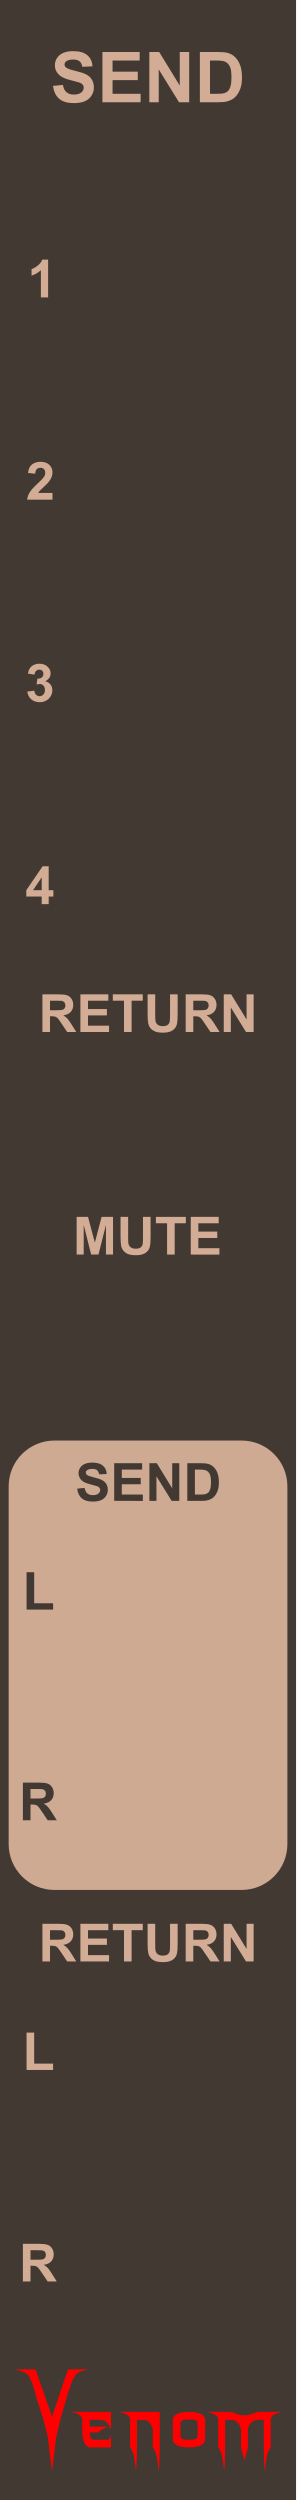
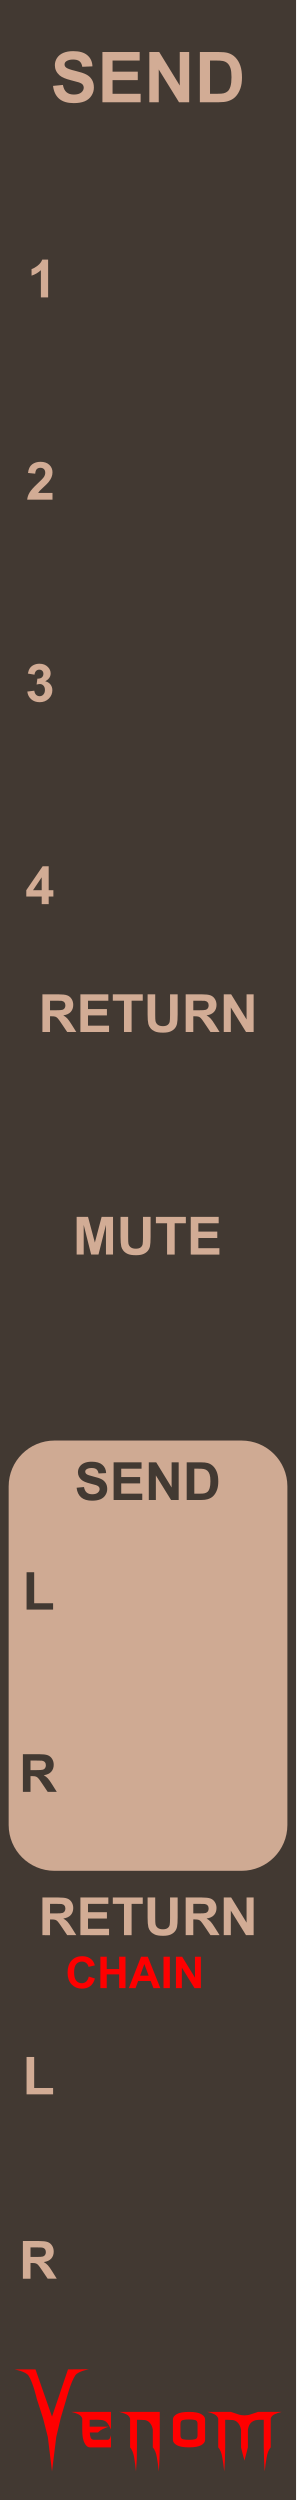
<svg xmlns="http://www.w3.org/2000/svg" width="45" height="380" viewBox="0 0 45 380" version="1.1" id="svg100">
  <defs id="defs7">
    <rect x="85" y="10" width="51.058" height="25" id="rect29906" />
    <linearGradient id="a8e142bb-541b-4903-be63-d5d069028a5d" x1="22.5" x2="22.5" y2="380" gradientUnits="userSpaceOnUse">
      <stop offset="0" stop-color="#ebebeb" id="stop2" />
      <stop offset="1" stop-color="#e1e1e1" id="stop4" />
    </linearGradient>
  </defs>
-   <g id="aea613ef-74be-49bf-be45-c0734aee674b" data-name="FND BG" style="fill:#423932;fill-opacity:1">
-     <rect width="45" height="380" fill="url(#a8e142bb-541b-4903-be63-d5d069028a5d)" id="rect9" style="fill:#423932;fill-opacity:1" x="0" y="0" />
+   <g id="layer4" style="display:inline">
+     <g id="aea613ef-74be-49bf-be45-c0734aee674b" data-name="FND BG" style="fill:#423932;fill-opacity:1">
+       <rect width="45" height="380" fill="url(#a8e142bb-541b-4903-be63-d5d069028a5d)" id="rect9" style="fill:#423932;fill-opacity:1" x="0" y="0" />
+     </g>
  </g>
-   <g id="f45e0130-37b7-4f8b-95b3-6408baa23eb1" data-name="components" style="display:inline">
-     <g id="g2437">
-       <g aria-label="1" id="text9323-6" style="font-weight:bold;font-size:8px;line-height:1.25;font-family:Arial;-inkscape-font-specification:'Arial, Bold';font-variant-ligatures:none;text-align:center;text-anchor:middle;fill:#d2ac95;fill-opacity:1" transform="translate(-4.107262,18.03821)">
-         <path d="m 11.42,27.167 h -1.098 v -4.137 q -0.602,0.562 -1.418,0.832 v -0.996 q 0.43,-0.141 0.934,-0.531 0.504,-0.395 0.691,-0.918 h 0.891 z" id="path79761" style="fill:#d2ac95;fill-opacity:1" />
+   <g id="layer3" style="display:inline">
+     <g id="g42796" transform="matrix(0.304583,0,0,0.304583,-0.5624499,-12.68508)" style="fill:#ff0000">
+       <g aria-label="enom" id="text4270-27" style="font-size:49.389px;line-height:1.25;font-family:'NECK ROMANCER';-inkscape-font-specification:'NECK ROMANCER, Normal';font-variant-ligatures:none;text-align:center;text-anchor:middle;fill:#ff0000;stroke-width:2.646">
+         <path d="m 46.609,1249.244 q 0,1.158 0,3.425 3.183,0 9.453,0 -1.64,0.579 -2.99,1.206 -1.35,0.627 -2.363,1.688 -1.35,0 -4.051,0 0,1.495 0.434,2.556 0.386,1.109 1.833,1.109 2.267,0 6.801,0 0.482,-0.145 0.868,-0.627 0.338,-0.53 0.627,-1.736 0,2.026 0,6.125 -3.521,0 -10.563,0 -1.543,0 -2.653,-2.219 -1.109,-2.17 -1.109,-6.318 0,-1.978 0,-5.836 -0.386,-1.35 -1.881,-2.122 -1.495,-0.724 -3.569,-1.206 6.608,0 19.775,0 0,2.942 0,8.778 -1.206,-2.701 -2.219,-3.666 -1.013,-0.965 -2.701,-1.109 -0.916,-0.097 -2.17,-0.097 -1.206,0.048 -2.846,0.048 -0.241,0 -0.675,0 z" id="path42762" style="fill:#ff0000" />
+         <path d="m 81.577,1245.289 q 0,5.884 0,17.701 0,3.087 -0.145,6.077 -0.096,3.039 -0.338,5.933 -0.386,-3.714 -0.965,-6.994 -0.531,-3.328 -2.026,-5.016 0,-2.99 0,-8.923 -0.241,-1.351 -0.723,-2.219 -0.482,-0.868 -1.061,-1.399 -1.109,-1.013 -2.412,-1.109 -1.35,-0.097 -2.267,-0.097 -0.482,0 -1.447,0 0,4.582 0,13.746 0,3.087 -0.096,6.077 -0.145,3.039 -0.386,5.933 -0.386,-3.714 -0.916,-6.994 -0.579,-3.328 -2.026,-5.016 0,-4.823 0,-14.373 -0.386,-1.35 -1.881,-2.122 -1.495,-0.724 -3.569,-1.206 6.752,0 20.257,0 z" id="path42764" style="fill:#ff0000" />
+         <path d="m 104.197,1249.051 q 0,3.376 0,10.177 0,1.543 -1.929,2.653 -1.929,1.109 -6.077,1.109 -4.196,0 -6.125,-1.109 -1.929,-1.109 -1.929,-2.653 0,-3.376 0,-10.177 0,-1.543 1.929,-2.653 1.929,-1.109 6.125,-1.109 4.148,0 6.077,1.109 1.929,1.109 1.929,2.653 z m -3.762,7.91 q 0,-1.881 0,-5.643 0,-1.688 -1.254,-1.978 -1.206,-0.289 -2.99,-0.289 -1.833,0 -3.039,0.289 -1.254,0.289 -1.254,1.978 0,1.881 0,5.643 0,1.688 1.254,1.977 1.206,0.289 3.039,0.289 1.785,0 2.99,-0.289 1.254,-0.289 1.254,-1.977 z" id="path42766" style="fill:#ff0000" />
+         <path d="m 142.348,1245.289 q -2.026,0.482 -3.521,1.206 -1.543,0.772 -1.881,2.122 0,4.775 0,14.373 -1.495,1.688 -2.026,5.016 -0.579,3.28 -0.965,6.994 -0.241,-2.894 -0.338,-5.933 -0.145,-2.99 -0.145,-6.077 0,-4.582 0,-13.746 -0.482,0 -1.399,0 -0.531,0 -1.158,0 -0.627,0 -1.302,0.145 -1.254,0.241 -2.412,1.206 -1.158,0.965 -1.64,3.473 0,2.99 0,8.923 -0.145,0.627 -0.289,1.109 -0.097,0.482 -0.193,0.82 -0.531,1.978 -0.386,1.351 0.193,-0.627 -0.289,1.158 -0.097,0.338 -0.241,0.868 -0.145,0.531 -0.338,1.302 -0.145,-0.675 -0.289,-1.206 -0.145,-0.482 -0.241,-0.82 -0.531,-2.026 -0.338,-1.302 0.193,0.772 -0.434,-1.688 -0.048,-0.289 -0.193,-0.724 -0.097,-0.386 -0.193,-0.868 0,-2.99 0,-8.923 -0.289,-1.351 -0.772,-2.219 -0.482,-0.868 -1.061,-1.399 -1.109,-1.013 -2.412,-1.109 -1.302,-0.097 -2.267,-0.097 -0.482,0 -1.399,0 0,4.582 0,13.746 0,3.087 -0.145,6.077 -0.097,3.039 -0.338,5.933 -0.386,-3.714 -0.965,-6.994 -0.531,-3.328 -2.026,-5.016 0,-4.823 0,-14.373 -0.386,-1.35 -1.881,-2.122 -1.495,-0.724 -3.569,-1.206 3.955,0 11.768,0 1.158,0.386 3.473,1.157 0.772,0.289 1.592,0.434 0.82,0.145 1.688,0.145 0.868,0 1.736,-0.145 0.82,-0.145 1.592,-0.434 1.158,-0.386 3.424,-1.157 3.955,0 11.768,0 z" id="path42768" style="fill:#ff0000" />
      </g>
-       <g aria-label="2" id="text9323-6-3" style="font-weight:bold;font-size:8px;line-height:1.25;font-family:Arial;-inkscape-font-specification:'Arial, Bold';font-variant-ligatures:none;text-align:center;text-anchor:middle;fill:#d2ac95;fill-opacity:1" transform="translate(-4.107263,16.5382)">
-         <path d="m 12.086,58.387 v 1.02 H 8.238 q 0.062,-0.578 0.375,-1.094 0.312,-0.52 1.234,-1.375 0.742,-0.691 0.91,-0.938 0.227,-0.34 0.227,-0.672 0,-0.367 -0.199,-0.562 -0.195,-0.199 -0.543,-0.199 -0.344,0 -0.547,0.207 -0.203,0.207 -0.234,0.688 l -1.094,-0.109 q 0.098,-0.906 0.613,-1.301 0.516,-0.395 1.289,-0.395 0.848,0 1.332,0.457 0.484,0.457 0.484,1.137 0,0.387 -0.141,0.738 -0.137,0.348 -0.438,0.73 -0.199,0.254 -0.719,0.73 -0.52,0.477 -0.66,0.633 -0.137,0.156 -0.223,0.305 z" id="path79764" style="fill:#d2ac95;fill-opacity:1" />
-       </g>
-       <g aria-label="3" id="text9323-6-3-4" style="font-weight:bold;font-size:8px;line-height:1.25;font-family:Arial;-inkscape-font-specification:'Arial, Bold';font-variant-ligatures:none;text-align:center;text-anchor:middle;fill:#d2ac95;fill-opacity:1" transform="translate(-4.107262,15.0382)">
-         <path d="m 8.26,90.078 1.062,-0.129 q 0.051,0.406 0.273,0.621 0.223,0.215 0.539,0.215 0.34,0 0.57,-0.258 0.234,-0.258 0.234,-0.695 0,-0.414 -0.223,-0.656 -0.223,-0.242 -0.543,-0.242 -0.211,0 -0.504,0.082 l 0.121,-0.895 q 0.445,0.012 0.68,-0.191 0.234,-0.207 0.234,-0.547 0,-0.289 -0.172,-0.461 -0.172,-0.172 -0.457,-0.172 -0.281,0 -0.48,0.195 -0.199,0.195 -0.242,0.57 L 8.342,87.344 q 0.105,-0.52 0.316,-0.828 0.215,-0.312 0.594,-0.488 0.383,-0.18 0.855,-0.18 0.809,0 1.297,0.516 0.402,0.422 0.402,0.953 0,0.754 -0.824,1.203 0.492,0.105 0.785,0.473 0.297,0.367 0.297,0.887 0,0.754 -0.551,1.285 -0.551,0.531 -1.371,0.531 -0.777,0 -1.289,-0.445 -0.512,-0.449 -0.594,-1.172 z" id="path79767" style="fill:#d2ac95;fill-opacity:1" />
-       </g>
-       <g aria-label="4" id="text9323-6-3-4-7" style="font-weight:bold;font-size:8px;line-height:1.25;font-family:Arial;-inkscape-font-specification:'Arial, Bold';font-variant-ligatures:none;text-align:center;text-anchor:middle;fill:#d2ac95;fill-opacity:1" transform="translate(-4.107263,13.53821)">
-         <path d="m 10.447,123.886 v -1.152 H 8.103 v -0.961 l 2.484,-3.637 h 0.922 v 3.633 h 0.711 v 0.965 h -0.711 v 1.152 z m 0,-2.117 v -1.957 l -1.316,1.957 z" id="path79770" style="fill:#d2ac95;fill-opacity:1" />
-       </g>
-       <g aria-label="SEND" id="text9977" style="font-weight:bold;font-size:10.667px;line-height:1.25;font-family:Arial;-inkscape-font-specification:'Arial, Bold';font-variant-ligatures:none;text-align:center;text-anchor:middle;fill:#d2ac95;fill-opacity:1" transform="translate(0,-2.000498)">
-         <path d="m 8.062,15.056 1.5,-0.146 q 0.135,0.755 0.547,1.109 0.417,0.354 1.12,0.354 0.745,0 1.12,-0.313 0.38,-0.318 0.38,-0.74 0,-0.271 -0.161,-0.458 -0.156,-0.193 -0.552,-0.333 -0.271,-0.094 -1.234,-0.333 -1.24,-0.307 -1.74,-0.755 -0.703,-0.63 -0.703,-1.536 0,-0.583 0.328,-1.089 0.333,-0.51 0.953,-0.776 0.625,-0.266 1.505,-0.266 1.438,0 2.161,0.63 0.729,0.63 0.766,1.682 l -1.542,0.068 q -0.099,-0.589 -0.427,-0.844 -0.323,-0.26 -0.974,-0.26 -0.672,0 -1.052,0.276 -0.245,0.177 -0.245,0.474 0,0.271 0.229,0.464 0.292,0.245 1.417,0.51 1.125,0.266 1.661,0.552 0.542,0.281 0.844,0.776 0.307,0.49 0.307,1.214 0,0.656 -0.365,1.229 -0.365,0.573 -1.031,0.854 -0.667,0.276 -1.661,0.276 -1.448,0 -2.224,-0.667 -0.776,-0.672 -0.927,-1.953 z" id="path39543" style="fill:#d2ac95;fill-opacity:1" />
-         <path d="M 15.568,17.541 V 9.905 h 5.661 v 1.292 h -4.12 v 1.693 h 3.833 v 1.286 h -3.833 v 2.078 h 4.266 v 1.286 z" id="path39545" style="fill:#d2ac95;fill-opacity:1" />
-         <path d="M 22.698,17.541 V 9.905 h 1.5 l 3.125,5.099 V 9.905 h 1.432 v 7.635 h -1.547 L 24.13,12.561 v 4.979 z" id="path39547" style="fill:#d2ac95;fill-opacity:1" />
-         <path d="m 30.38,9.905 h 2.818 q 0.953,0 1.453,0.146 0.672,0.198 1.151,0.703 0.479,0.505 0.729,1.24 0.25,0.729 0.25,1.802 0,0.943 -0.234,1.625 -0.286,0.833 -0.818,1.349 -0.401,0.391 -1.083,0.609 -0.51,0.161 -1.365,0.161 H 30.38 Z m 1.542,1.292 v 5.057 h 1.151 q 0.646,0 0.932,-0.073 0.375,-0.094 0.62,-0.318 0.25,-0.224 0.406,-0.734 0.156,-0.516 0.156,-1.401 0,-0.885 -0.156,-1.359 -0.156,-0.474 -0.438,-0.74 -0.281,-0.266 -0.714,-0.359 -0.323,-0.073 -1.266,-0.073 z" id="path39549" style="fill:#d2ac95;fill-opacity:1" />
-       </g>
-       <rect style="display:inline;opacity:0.98;fill:#d2ac95;fill-opacity:1;stroke:none;stroke-width:0.612" id="rect37368" width="42.365" height="68.31" x="1.317" y="218.963" ry="6.963" />
-       <g aria-label="RETURN" id="text32438" style="font-weight:bold;font-size:8px;line-height:1.25;font-family:Arial;-inkscape-font-specification:'Arial, Bold';font-variant-ligatures:none;text-align:center;text-anchor:middle;display:inline;fill:#d2ac95;fill-opacity:1">
-         <path d="m 6.447,156.865 v -5.727 h 2.434 q 0.918,0 1.332,0.156 0.418,0.152 0.668,0.547 0.25,0.395 0.25,0.902 0,0.645 -0.379,1.066 -0.379,0.418 -1.133,0.527 0.375,0.219 0.617,0.48 0.246,0.262 0.66,0.93 l 0.699,1.117 h -1.383 l -0.836,-1.246 q -0.445,-0.668 -0.609,-0.84 -0.164,-0.176 -0.348,-0.238 -0.184,-0.066 -0.582,-0.066 h -0.234 v 2.391 z m 1.156,-3.305 h 0.855 q 0.832,0 1.039,-0.07 0.207,-0.07 0.324,-0.242 0.117,-0.172 0.117,-0.43 0,-0.289 -0.156,-0.465 -0.152,-0.18 -0.434,-0.227 -0.141,-0.019 -0.844,-0.019 H 7.604 Z" id="path39552" style="fill:#d2ac95;fill-opacity:1" />
-         <path d="m 12.221,156.865 v -5.727 h 4.246 v 0.969 h -3.09 v 1.27 h 2.875 v 0.965 h -2.875 v 1.559 h 3.199 v 0.965 z" id="path39554" style="fill:#d2ac95;fill-opacity:1" />
-         <path d="m 18.846,156.865 v -4.758 h -1.699 v -0.969 h 4.551 v 0.969 h -1.695 v 4.758 z" id="path39556" style="fill:#d2ac95;fill-opacity:1" />
-         <path d="m 22.436,151.139 h 1.156 v 3.102 q 0,0.738 0.043,0.957 0.074,0.352 0.352,0.566 0.281,0.211 0.766,0.211 0.492,0 0.742,-0.199 0.25,-0.203 0.301,-0.496 0.051,-0.293 0.051,-0.973 v -3.168 h 1.156 v 3.008 q 0,1.031 -0.094,1.457 -0.094,0.426 -0.348,0.719 -0.25,0.293 -0.672,0.469 -0.422,0.172 -1.102,0.172 -0.82,0 -1.246,-0.188 -0.422,-0.191 -0.668,-0.492 -0.246,-0.305 -0.324,-0.637 -0.113,-0.492 -0.113,-1.453 z" id="path39558" style="fill:#d2ac95;fill-opacity:1" />
-         <path d="m 28.225,156.865 v -5.727 h 2.434 q 0.918,0 1.332,0.156 0.418,0.152 0.668,0.547 0.25,0.395 0.25,0.902 0,0.645 -0.379,1.066 -0.379,0.418 -1.133,0.527 0.375,0.219 0.617,0.48 0.246,0.262 0.66,0.93 l 0.699,1.117 h -1.383 l -0.836,-1.246 q -0.445,-0.668 -0.609,-0.84 -0.164,-0.176 -0.348,-0.238 -0.184,-0.066 -0.582,-0.066 h -0.234 v 2.391 z m 1.156,-3.305 h 0.855 q 0.832,0 1.039,-0.07 0.207,-0.07 0.324,-0.242 0.117,-0.172 0.117,-0.43 0,-0.289 -0.156,-0.465 -0.152,-0.18 -0.434,-0.227 -0.141,-0.019 -0.844,-0.019 h -0.902 z" id="path39560" style="fill:#d2ac95;fill-opacity:1" />
-         <path d="m 34.01,156.865 v -5.727 h 1.125 l 2.344,3.824 v -3.824 h 1.074 v 5.727 h -1.16 l -2.309,-3.734 v 3.734 z" id="path39562" style="fill:#d2ac95;fill-opacity:1" />
-       </g>
-       <g aria-label="MUTE" id="text32438-0" style="font-weight:bold;font-size:8px;line-height:1.25;font-family:Arial;-inkscape-font-specification:'Arial, Bold';font-variant-ligatures:none;text-align:center;text-anchor:middle;display:inline;fill:#d2ac95;fill-opacity:1">
-         <path d="m 11.65,190.694 v -5.727 h 1.73 l 1.039,3.906 1.027,-3.906 h 1.734 v 5.727 h -1.074 v -4.508 l -1.137,4.508 h -1.113 l -1.133,-4.508 v 4.508 z" id="path39565" style="fill:#d2ac95;fill-opacity:1" />
-         <path d="m 18.322,184.967 h 1.156 v 3.102 q 0,0.738 0.043,0.957 0.074,0.352 0.352,0.566 0.281,0.211 0.766,0.211 0.492,0 0.742,-0.199 0.25,-0.203 0.301,-0.496 0.051,-0.293 0.051,-0.973 v -3.168 h 1.156 v 3.008 q 0,1.031 -0.094,1.457 -0.094,0.426 -0.348,0.719 -0.25,0.293 -0.672,0.469 -0.422,0.172 -1.102,0.172 -0.82,0 -1.246,-0.188 -0.422,-0.191 -0.668,-0.492 -0.246,-0.305 -0.324,-0.637 -0.113,-0.492 -0.113,-1.453 z" id="path39567" style="fill:#d2ac95;fill-opacity:1" />
-         <path d="m 25.396,190.694 v -4.758 h -1.699 v -0.969 h 4.551 v 0.969 h -1.695 v 4.758 z" id="path39569" style="fill:#d2ac95;fill-opacity:1" />
-         <path d="m 28.994,190.694 v -5.727 h 4.246 v 0.969 h -3.09 v 1.27 h 2.875 v 0.965 h -2.875 v 1.559 h 3.199 v 0.965 z" id="path39571" style="fill:#d2ac95;fill-opacity:1" />
-       </g>
-       <g aria-label="L" id="text32438-0-0-6-6" style="font-weight:bold;font-size:8px;line-height:1.25;font-family:Arial;-inkscape-font-specification:'Arial, Bold';font-variant-ligatures:none;text-align:center;text-anchor:middle;display:inline;fill:#d2ac95;fill-opacity:1">
-         <path d="m 4.039,314.634 v -5.68 h 1.156 v 4.715 h 2.875 v 0.965 z" id="path39587" style="fill:#d2ac95;fill-opacity:1" />
-       </g>
-       <g aria-label="R" id="text32438-0-0-6-0-3" style="font-weight:bold;font-size:8px;line-height:1.25;font-family:Arial;-inkscape-font-specification:'Arial, Bold';font-variant-ligatures:none;text-align:center;text-anchor:middle;display:inline;fill:#d2ac95;fill-opacity:1" transform="translate(0,-0.600213)">
-         <path d="M 3.48,347.388 V 341.661 H 5.914 q 0.918,0 1.332,0.156 0.418,0.152 0.668,0.547 0.25,0.395 0.25,0.902 0,0.645 -0.379,1.066 -0.379,0.418 -1.133,0.527 0.375,0.219 0.617,0.48 0.246,0.262 0.66,0.93 l 0.699,1.117 H 7.246 l -0.836,-1.246 q -0.445,-0.668 -0.609,-0.84 -0.164,-0.176 -0.348,-0.238 -0.184,-0.066 -0.582,-0.066 h -0.234 v 2.391 z m 1.156,-3.305 H 5.492 q 0.832,0 1.039,-0.07 0.207,-0.07 0.324,-0.242 0.117,-0.172 0.117,-0.43 0,-0.289 -0.156,-0.465 -0.152,-0.18 -0.434,-0.227 -0.141,-0.019 -0.844,-0.019 H 4.637 Z" id="path39590" style="fill:#d2ac95;fill-opacity:1" />
-       </g>
-       <g aria-label="RETURN" id="text32438-0-9" style="font-weight:bold;font-size:8px;line-height:1.25;font-family:Arial;-inkscape-font-specification:'Arial, Bold';font-variant-ligatures:none;text-align:center;text-anchor:middle;display:inline;fill:#d2ac95;fill-opacity:1">
-         <path d="m 6.447,298.145 v -5.727 h 2.434 q 0.918,0 1.332,0.156 0.418,0.152 0.668,0.547 0.25,0.395 0.25,0.902 0,0.645 -0.379,1.066 -0.379,0.418 -1.133,0.527 0.375,0.219 0.617,0.48 0.246,0.262 0.66,0.93 l 0.699,1.117 H 10.213 L 9.377,296.899 q -0.445,-0.668 -0.609,-0.84 -0.164,-0.176 -0.348,-0.238 -0.184,-0.066 -0.582,-0.066 h -0.234 v 2.391 z m 1.156,-3.305 h 0.855 q 0.832,0 1.039,-0.07 0.207,-0.07 0.324,-0.242 0.117,-0.172 0.117,-0.43 0,-0.289 -0.156,-0.465 -0.152,-0.18 -0.434,-0.227 -0.141,-0.019 -0.844,-0.019 H 7.604 Z" id="path39574" style="fill:#d2ac95;fill-opacity:1" />
-         <path d="m 12.221,298.145 v -5.727 h 4.246 v 0.969 h -3.09 v 1.27 h 2.875 v 0.965 h -2.875 v 1.559 h 3.199 v 0.965 z" id="path39576" style="fill:#d2ac95;fill-opacity:1" />
-         <path d="m 18.846,298.145 v -4.758 h -1.699 v -0.969 h 4.551 v 0.969 h -1.695 v 4.758 z" id="path39578" style="fill:#d2ac95;fill-opacity:1" />
-         <path d="m 22.436,292.418 h 1.156 v 3.102 q 0,0.738 0.043,0.957 0.074,0.352 0.352,0.566 0.281,0.211 0.766,0.211 0.492,0 0.742,-0.199 0.25,-0.203 0.301,-0.496 0.051,-0.293 0.051,-0.973 v -3.168 h 1.156 v 3.008 q 0,1.031 -0.094,1.457 -0.094,0.426 -0.348,0.719 -0.25,0.293 -0.672,0.469 -0.422,0.172 -1.102,0.172 -0.82,0 -1.246,-0.188 -0.422,-0.191 -0.668,-0.492 -0.246,-0.305 -0.324,-0.637 -0.113,-0.492 -0.113,-1.453 z" id="path39580" style="fill:#d2ac95;fill-opacity:1" />
-         <path d="m 28.225,298.145 v -5.727 h 2.434 q 0.918,0 1.332,0.156 0.418,0.152 0.668,0.547 0.25,0.395 0.25,0.902 0,0.645 -0.379,1.066 -0.379,0.418 -1.133,0.527 0.375,0.219 0.617,0.48 0.246,0.262 0.66,0.93 l 0.699,1.117 h -1.383 l -0.836,-1.246 q -0.445,-0.668 -0.609,-0.84 -0.164,-0.176 -0.348,-0.238 -0.184,-0.066 -0.582,-0.066 h -0.234 v 2.391 z m 1.156,-3.305 h 0.855 q 0.832,0 1.039,-0.07 0.207,-0.07 0.324,-0.242 0.117,-0.172 0.117,-0.43 0,-0.289 -0.156,-0.465 -0.152,-0.18 -0.434,-0.227 -0.141,-0.019 -0.844,-0.019 h -0.902 z" id="path39582" style="fill:#d2ac95;fill-opacity:1" />
-         <path d="m 34.01,298.145 v -5.727 h 1.125 l 2.344,3.824 v -3.824 h 1.074 v 5.727 h -1.16 l -2.309,-3.734 v 3.734 z" id="path39584" style="fill:#d2ac95;fill-opacity:1" />
-       </g>
-     </g>
-     <g id="g39541" style="display:inline;fill:#423932;fill-opacity:1">
-       <g aria-label="SEND" id="text32438-0-0" style="font-weight:bold;font-size:8px;line-height:1.25;font-family:Arial;-inkscape-font-specification:'Arial, Bold';font-variant-ligatures:none;text-align:center;text-anchor:middle;display:inline;fill:#423932;fill-opacity:1">
-         <path d="m 11.73,226.273 1.125,-0.109 q 0.102,0.566 0.41,0.832 0.312,0.266 0.84,0.266 0.559,0 0.84,-0.234 0.285,-0.238 0.285,-0.555 0,-0.203 -0.121,-0.344 -0.117,-0.145 -0.414,-0.25 -0.203,-0.07 -0.926,-0.25 -0.93,-0.23 -1.305,-0.566 -0.527,-0.473 -0.527,-1.152 0,-0.438 0.246,-0.816 0.25,-0.383 0.715,-0.582 0.469,-0.199 1.129,-0.199 1.078,0 1.621,0.473 0.547,0.473 0.574,1.262 l -1.156,0.051 q -0.074,-0.441 -0.32,-0.633 -0.242,-0.195 -0.73,-0.195 -0.504,0 -0.789,0.207 -0.184,0.133 -0.184,0.355 0,0.203 0.172,0.348 0.219,0.184 1.062,0.383 0.844,0.199 1.246,0.414 0.406,0.211 0.633,0.582 0.23,0.367 0.23,0.91 0,0.492 -0.273,0.922 -0.273,0.43 -0.773,0.641 -0.5,0.207 -1.246,0.207 -1.086,0 -1.668,-0.5 -0.582,-0.504 -0.695,-1.465 z" id="path39505" style="fill:#423932;fill-opacity:1" />
-         <path d="m 17.359,228.136 v -5.727 h 4.246 v 0.969 h -3.09 v 1.27 h 2.875 v 0.965 h -2.875 v 1.559 h 3.199 v 0.965 z" id="path39507" style="fill:#423932;fill-opacity:1" />
-         <path d="m 22.707,228.136 v -5.727 h 1.125 l 2.344,3.824 V 222.409 H 27.25 v 5.727 h -1.16 l -2.309,-3.734 v 3.734 z" id="path39509" style="fill:#423932;fill-opacity:1" />
-         <path d="m 28.469,222.409 h 2.113 q 0.715,0 1.09,0.109 0.504,0.148 0.863,0.527 0.359,0.379 0.547,0.93 0.188,0.547 0.188,1.352 0,0.707 -0.176,1.219 -0.215,0.625 -0.613,1.012 -0.301,0.293 -0.812,0.457 -0.383,0.121 -1.023,0.121 H 28.469 Z m 1.156,0.969 v 3.793 h 0.863 q 0.484,0 0.699,-0.055 0.281,-0.07 0.465,-0.238 0.188,-0.168 0.305,-0.551 0.117,-0.387 0.117,-1.051 0,-0.664 -0.117,-1.02 -0.117,-0.355 -0.328,-0.555 -0.211,-0.199 -0.535,-0.27 -0.242,-0.055 -0.949,-0.055 z" id="path39511" style="fill:#423932;fill-opacity:1" />
-       </g>
-       <g aria-label="L" id="text32438-0-0-6" style="font-weight:bold;font-size:8px;line-height:1.25;font-family:Arial;-inkscape-font-specification:'Arial, Bold';font-variant-ligatures:none;text-align:center;text-anchor:middle;display:inline;fill:#423932;fill-opacity:1">
-         <path d="m 4.039,244.659 v -5.68 h 1.156 v 4.715 h 2.875 v 0.965 z" id="path39499" style="fill:#423932;fill-opacity:1" />
-       </g>
-       <g aria-label="R" id="text32438-0-0-6-0" style="font-weight:bold;font-size:8px;line-height:1.25;font-family:Arial;-inkscape-font-specification:'Arial, Bold';font-variant-ligatures:none;text-align:center;text-anchor:middle;display:inline;fill:#423932;fill-opacity:1">
-         <path d="m 3.48,276.683 v -5.727 H 5.914 q 0.918,0 1.332,0.156 0.418,0.152 0.668,0.547 0.25,0.395 0.25,0.902 0,0.645 -0.379,1.066 -0.379,0.418 -1.133,0.527 0.375,0.219 0.617,0.48 0.246,0.262 0.66,0.93 l 0.699,1.117 H 7.246 l -0.836,-1.246 q -0.445,-0.668 -0.609,-0.84 -0.164,-0.176 -0.348,-0.238 -0.184,-0.066 -0.582,-0.066 h -0.234 v 2.391 z m 1.156,-3.305 H 5.492 q 0.832,0 1.039,-0.07 0.207,-0.07 0.324,-0.242 0.117,-0.172 0.117,-0.43 0,-0.289 -0.156,-0.465 -0.152,-0.18 -0.434,-0.227 -0.141,-0.019 -0.844,-0.019 H 4.637 Z" id="path39502" style="fill:#423932;fill-opacity:1" />
+       <g aria-label="V" transform="matrix(1.236317,0,0,0.8088538,-497.8809,123.4859)" id="text4270-3-5-2" style="font-size:78.506px;line-height:1.25;font-family:Nosferotica;-inkscape-font-specification:'Nosferotica, Normal';font-variant-ligatures:none;text-align:center;text-anchor:middle;fill:#ff0000;stroke-width:3.271">
+         <path d="m 431.65,1360.686 8.574,-0.102 c 0,0 -4.408,1.088 -5.599,3.728 -1.881,4.169 -3.642,14.663 -3.642,14.663 l -2.233,11.519 -1.833,11.831 -1.718,21.311 -1.695,-21.311 -1.922,-11.521 -2.501,-11.829 c 0,0 -1.52,-10.287 -3.383,-14.483 -1.145,-2.579 -5.634,-3.806 -5.634,-3.806 h 8.466 l 6.669,29.157 z" id="path30410" style="fill:#ff0000" />
      </g>
    </g>
  </g>
-   <g id="g42796" transform="matrix(0.304583,0,0,0.304583,-0.5624499,-12.68508)" style="fill:#ff0000">
-     <g aria-label="enom" id="text4270-27" style="font-size:49.389px;line-height:1.25;font-family:'NECK ROMANCER';-inkscape-font-specification:'NECK ROMANCER, Normal';font-variant-ligatures:none;text-align:center;text-anchor:middle;fill:#ff0000;stroke-width:2.646">
-       <path d="m 46.609,1249.244 q 0,1.158 0,3.425 3.183,0 9.453,0 -1.64,0.579 -2.99,1.206 -1.35,0.627 -2.363,1.688 -1.35,0 -4.051,0 0,1.495 0.434,2.556 0.386,1.109 1.833,1.109 2.267,0 6.801,0 0.482,-0.145 0.868,-0.627 0.338,-0.53 0.627,-1.736 0,2.026 0,6.125 -3.521,0 -10.563,0 -1.543,0 -2.653,-2.219 -1.109,-2.17 -1.109,-6.318 0,-1.978 0,-5.836 -0.386,-1.35 -1.881,-2.122 -1.495,-0.724 -3.569,-1.206 6.608,0 19.775,0 0,2.942 0,8.778 -1.206,-2.701 -2.219,-3.666 -1.013,-0.965 -2.701,-1.109 -0.916,-0.097 -2.17,-0.097 -1.206,0.048 -2.846,0.048 -0.241,0 -0.675,0 z" id="path42762" style="fill:#ff0000" />
-       <path d="m 81.577,1245.289 q 0,5.884 0,17.701 0,3.087 -0.145,6.077 -0.096,3.039 -0.338,5.933 -0.386,-3.714 -0.965,-6.994 -0.531,-3.328 -2.026,-5.016 0,-2.99 0,-8.923 -0.241,-1.351 -0.723,-2.219 -0.482,-0.868 -1.061,-1.399 -1.109,-1.013 -2.412,-1.109 -1.35,-0.097 -2.267,-0.097 -0.482,0 -1.447,0 0,4.582 0,13.746 0,3.087 -0.096,6.077 -0.145,3.039 -0.386,5.933 -0.386,-3.714 -0.916,-6.994 -0.579,-3.328 -2.026,-5.016 0,-4.823 0,-14.373 -0.386,-1.35 -1.881,-2.122 -1.495,-0.724 -3.569,-1.206 6.752,0 20.257,0 z" id="path42764" style="fill:#ff0000" />
-       <path d="m 104.197,1249.051 q 0,3.376 0,10.177 0,1.543 -1.929,2.653 -1.929,1.109 -6.077,1.109 -4.196,0 -6.125,-1.109 -1.929,-1.109 -1.929,-2.653 0,-3.376 0,-10.177 0,-1.543 1.929,-2.653 1.929,-1.109 6.125,-1.109 4.148,0 6.077,1.109 1.929,1.109 1.929,2.653 z m -3.762,7.91 q 0,-1.881 0,-5.643 0,-1.688 -1.254,-1.978 -1.206,-0.289 -2.99,-0.289 -1.833,0 -3.039,0.289 -1.254,0.289 -1.254,1.978 0,1.881 0,5.643 0,1.688 1.254,1.977 1.206,0.289 3.039,0.289 1.785,0 2.99,-0.289 1.254,-0.289 1.254,-1.977 z" id="path42766" style="fill:#ff0000" />
-       <path d="m 142.348,1245.289 q -2.026,0.482 -3.521,1.206 -1.543,0.772 -1.881,2.122 0,4.775 0,14.373 -1.495,1.688 -2.026,5.016 -0.579,3.28 -0.965,6.994 -0.241,-2.894 -0.338,-5.933 -0.145,-2.99 -0.145,-6.077 0,-4.582 0,-13.746 -0.482,0 -1.399,0 -0.531,0 -1.158,0 -0.627,0 -1.302,0.145 -1.254,0.241 -2.412,1.206 -1.158,0.965 -1.64,3.473 0,2.99 0,8.923 -0.145,0.627 -0.289,1.109 -0.097,0.482 -0.193,0.82 -0.531,1.978 -0.386,1.351 0.193,-0.627 -0.289,1.158 -0.097,0.338 -0.241,0.868 -0.145,0.531 -0.338,1.302 -0.145,-0.675 -0.289,-1.206 -0.145,-0.482 -0.241,-0.82 -0.531,-2.026 -0.338,-1.302 0.193,0.772 -0.434,-1.688 -0.048,-0.289 -0.193,-0.724 -0.097,-0.386 -0.193,-0.868 0,-2.99 0,-8.923 -0.289,-1.351 -0.772,-2.219 -0.482,-0.868 -1.061,-1.399 -1.109,-1.013 -2.412,-1.109 -1.302,-0.097 -2.267,-0.097 -0.482,0 -1.399,0 0,4.582 0,13.746 0,3.087 -0.145,6.077 -0.097,3.039 -0.338,5.933 -0.386,-3.714 -0.965,-6.994 -0.531,-3.328 -2.026,-5.016 0,-4.823 0,-14.373 -0.386,-1.35 -1.881,-2.122 -1.495,-0.724 -3.569,-1.206 3.955,0 11.768,0 1.158,0.386 3.473,1.157 0.772,0.289 1.592,0.434 0.82,0.145 1.688,0.145 0.868,0 1.736,-0.145 0.82,-0.145 1.592,-0.434 1.158,-0.386 3.424,-1.157 3.955,0 11.768,0 z" id="path42768" style="fill:#ff0000" />
+   <g id="f45e0130-37b7-4f8b-95b3-6408baa23eb1" data-name="components" style="display:inline">
+     <g aria-label="1" id="text9323-6" style="font-weight:bold;font-size:8px;line-height:1.25;font-family:Arial;-inkscape-font-specification:'Arial, Bold';font-variant-ligatures:none;text-align:center;text-anchor:middle;display:inline;fill:#d2ac95;fill-opacity:1" transform="translate(-4.107262,18.03821)">
+       <path d="m 11.42,27.167 h -1.098 v -4.137 q -0.602,0.562 -1.418,0.832 v -0.996 q 0.43,-0.141 0.934,-0.531 0.504,-0.395 0.691,-0.918 h 0.891 z" id="path79761" style="fill:#d2ac95;fill-opacity:1" />
    </g>
-     <g aria-label="V" transform="matrix(1.236317,0,0,0.8088538,-497.8809,123.4859)" id="text4270-3-5-2" style="font-size:78.506px;line-height:1.25;font-family:Nosferotica;-inkscape-font-specification:'Nosferotica, Normal';font-variant-ligatures:none;text-align:center;text-anchor:middle;fill:#ff0000;stroke-width:3.271">
-       <path d="m 431.65,1360.686 8.574,-0.102 c 0,0 -4.408,1.088 -5.599,3.728 -1.881,4.169 -3.642,14.663 -3.642,14.663 l -2.233,11.519 -1.833,11.831 -1.718,21.311 -1.695,-21.311 -1.922,-11.521 -2.501,-11.829 c 0,0 -1.52,-10.287 -3.383,-14.483 -1.145,-2.579 -5.634,-3.806 -5.634,-3.806 h 8.466 l 6.669,29.157 z" id="path30410" style="fill:#ff0000" />
+     <g aria-label="2" id="text9323-6-3" style="font-weight:bold;font-size:8px;line-height:1.25;font-family:Arial;-inkscape-font-specification:'Arial, Bold';font-variant-ligatures:none;text-align:center;text-anchor:middle;display:inline;fill:#d2ac95;fill-opacity:1" transform="translate(-4.107263,16.5382)">
+       <path d="m 12.086,58.387 v 1.02 H 8.238 q 0.062,-0.578 0.375,-1.094 0.312,-0.52 1.234,-1.375 0.742,-0.691 0.91,-0.938 0.227,-0.34 0.227,-0.672 0,-0.367 -0.199,-0.562 -0.195,-0.199 -0.543,-0.199 -0.344,0 -0.547,0.207 -0.203,0.207 -0.234,0.688 l -1.094,-0.109 q 0.098,-0.906 0.613,-1.301 0.516,-0.395 1.289,-0.395 0.848,0 1.332,0.457 0.484,0.457 0.484,1.137 0,0.387 -0.141,0.738 -0.137,0.348 -0.438,0.73 -0.199,0.254 -0.719,0.73 -0.52,0.477 -0.66,0.633 -0.137,0.156 -0.223,0.305 z" id="path79764" style="fill:#d2ac95;fill-opacity:1" />
+     </g>
+     <g aria-label="3" id="text9323-6-3-4" style="font-weight:bold;font-size:8px;line-height:1.25;font-family:Arial;-inkscape-font-specification:'Arial, Bold';font-variant-ligatures:none;text-align:center;text-anchor:middle;display:inline;fill:#d2ac95;fill-opacity:1" transform="translate(-4.107262,15.0382)">
+       <path d="m 8.26,90.078 1.062,-0.129 q 0.051,0.406 0.273,0.621 0.223,0.215 0.539,0.215 0.34,0 0.57,-0.258 0.234,-0.258 0.234,-0.695 0,-0.414 -0.223,-0.656 -0.223,-0.242 -0.543,-0.242 -0.211,0 -0.504,0.082 l 0.121,-0.895 q 0.445,0.012 0.68,-0.191 0.234,-0.207 0.234,-0.547 0,-0.289 -0.172,-0.461 -0.172,-0.172 -0.457,-0.172 -0.281,0 -0.48,0.195 -0.199,0.195 -0.242,0.57 L 8.342,87.344 q 0.105,-0.52 0.316,-0.828 0.215,-0.312 0.594,-0.488 0.383,-0.18 0.855,-0.18 0.809,0 1.297,0.516 0.402,0.422 0.402,0.953 0,0.754 -0.824,1.203 0.492,0.105 0.785,0.473 0.297,0.367 0.297,0.887 0,0.754 -0.551,1.285 -0.551,0.531 -1.371,0.531 -0.777,0 -1.289,-0.445 -0.512,-0.449 -0.594,-1.172 z" id="path79767" style="fill:#d2ac95;fill-opacity:1" />
+     </g>
+     <g aria-label="4" id="text9323-6-3-4-7" style="font-weight:bold;font-size:8px;line-height:1.25;font-family:Arial;-inkscape-font-specification:'Arial, Bold';font-variant-ligatures:none;text-align:center;text-anchor:middle;display:inline;fill:#d2ac95;fill-opacity:1" transform="translate(-4.107263,13.53821)">
+       <path d="m 10.447,123.886 v -1.152 H 8.103 v -0.961 l 2.484,-3.637 h 0.922 v 3.633 h 0.711 v 0.965 h -0.711 v 1.152 z m 0,-2.117 v -1.957 l -1.316,1.957 z" id="path79770" style="fill:#d2ac95;fill-opacity:1" />
+     </g>
+     <g aria-label="SEND" id="text9977" style="font-weight:bold;font-size:10.667px;line-height:1.25;font-family:Arial;-inkscape-font-specification:'Arial, Bold';font-variant-ligatures:none;text-align:center;text-anchor:middle;display:inline;fill:#d2ac95;fill-opacity:1" transform="translate(0,-2.000498)">
+       <path d="m 8.062,15.056 1.5,-0.146 q 0.135,0.755 0.547,1.109 0.417,0.354 1.12,0.354 0.745,0 1.12,-0.313 0.38,-0.318 0.38,-0.74 0,-0.271 -0.161,-0.458 -0.156,-0.193 -0.552,-0.333 -0.271,-0.094 -1.234,-0.333 -1.24,-0.307 -1.74,-0.755 -0.703,-0.63 -0.703,-1.536 0,-0.583 0.328,-1.089 0.333,-0.51 0.953,-0.776 0.625,-0.266 1.505,-0.266 1.438,0 2.161,0.63 0.729,0.63 0.766,1.682 l -1.542,0.068 q -0.099,-0.589 -0.427,-0.844 -0.323,-0.26 -0.974,-0.26 -0.672,0 -1.052,0.276 -0.245,0.177 -0.245,0.474 0,0.271 0.229,0.464 0.292,0.245 1.417,0.51 1.125,0.266 1.661,0.552 0.542,0.281 0.844,0.776 0.307,0.49 0.307,1.214 0,0.656 -0.365,1.229 -0.365,0.573 -1.031,0.854 -0.667,0.276 -1.661,0.276 -1.448,0 -2.224,-0.667 -0.776,-0.672 -0.927,-1.953 z" id="path39543" style="fill:#d2ac95;fill-opacity:1" />
+       <path d="M 15.568,17.541 V 9.905 h 5.661 v 1.292 h -4.12 v 1.693 h 3.833 v 1.286 h -3.833 v 2.078 h 4.266 v 1.286 z" id="path39545" style="fill:#d2ac95;fill-opacity:1" />
+       <path d="M 22.698,17.541 V 9.905 h 1.5 l 3.125,5.099 V 9.905 h 1.432 v 7.635 h -1.547 L 24.13,12.561 v 4.979 z" id="path39547" style="fill:#d2ac95;fill-opacity:1" />
+       <path d="m 30.38,9.905 h 2.818 q 0.953,0 1.453,0.146 0.672,0.198 1.151,0.703 0.479,0.505 0.729,1.24 0.25,0.729 0.25,1.802 0,0.943 -0.234,1.625 -0.286,0.833 -0.818,1.349 -0.401,0.391 -1.083,0.609 -0.51,0.161 -1.365,0.161 H 30.38 Z m 1.542,1.292 v 5.057 h 1.151 q 0.646,0 0.932,-0.073 0.375,-0.094 0.62,-0.318 0.25,-0.224 0.406,-0.734 0.156,-0.516 0.156,-1.401 0,-0.885 -0.156,-1.359 -0.156,-0.474 -0.438,-0.74 -0.281,-0.266 -0.714,-0.359 -0.323,-0.073 -1.266,-0.073 z" id="path39549" style="fill:#d2ac95;fill-opacity:1" />
+     </g>
+     <rect style="display:inline;opacity:0.98;fill:#d2ac95;fill-opacity:1;stroke:none;stroke-width:0.612" id="rect37368" width="42.365" height="65.401" x="1.317" y="218.963" ry="6.963" rx="6.963" />
+     <g aria-label="RETURN" id="text32438" style="font-weight:bold;font-size:8px;line-height:1.25;font-family:Arial;-inkscape-font-specification:'Arial, Bold';font-variant-ligatures:none;text-align:center;text-anchor:middle;display:inline;fill:#d2ac95;fill-opacity:1">
+       <path d="m 6.447,156.865 v -5.727 h 2.434 q 0.918,0 1.332,0.156 0.418,0.152 0.668,0.547 0.25,0.395 0.25,0.902 0,0.645 -0.379,1.066 -0.379,0.418 -1.133,0.527 0.375,0.219 0.617,0.48 0.246,0.262 0.66,0.93 l 0.699,1.117 h -1.383 l -0.836,-1.246 q -0.445,-0.668 -0.609,-0.84 -0.164,-0.176 -0.348,-0.238 -0.184,-0.066 -0.582,-0.066 h -0.234 v 2.391 z m 1.156,-3.305 h 0.855 q 0.832,0 1.039,-0.07 0.207,-0.07 0.324,-0.242 0.117,-0.172 0.117,-0.43 0,-0.289 -0.156,-0.465 -0.152,-0.18 -0.434,-0.227 -0.141,-0.019 -0.844,-0.019 H 7.604 Z" id="path39552" style="fill:#d2ac95;fill-opacity:1" />
+       <path d="m 12.221,156.865 v -5.727 h 4.246 v 0.969 h -3.09 v 1.27 h 2.875 v 0.965 h -2.875 v 1.559 h 3.199 v 0.965 z" id="path39554" style="fill:#d2ac95;fill-opacity:1" />
+       <path d="m 18.846,156.865 v -4.758 h -1.699 v -0.969 h 4.551 v 0.969 h -1.695 v 4.758 z" id="path39556" style="fill:#d2ac95;fill-opacity:1" />
+       <path d="m 22.436,151.139 h 1.156 v 3.102 q 0,0.738 0.043,0.957 0.074,0.352 0.352,0.566 0.281,0.211 0.766,0.211 0.492,0 0.742,-0.199 0.25,-0.203 0.301,-0.496 0.051,-0.293 0.051,-0.973 v -3.168 h 1.156 v 3.008 q 0,1.031 -0.094,1.457 -0.094,0.426 -0.348,0.719 -0.25,0.293 -0.672,0.469 -0.422,0.172 -1.102,0.172 -0.82,0 -1.246,-0.188 -0.422,-0.191 -0.668,-0.492 -0.246,-0.305 -0.324,-0.637 -0.113,-0.492 -0.113,-1.453 z" id="path39558" style="fill:#d2ac95;fill-opacity:1" />
+       <path d="m 28.225,156.865 v -5.727 h 2.434 q 0.918,0 1.332,0.156 0.418,0.152 0.668,0.547 0.25,0.395 0.25,0.902 0,0.645 -0.379,1.066 -0.379,0.418 -1.133,0.527 0.375,0.219 0.617,0.48 0.246,0.262 0.66,0.93 l 0.699,1.117 h -1.383 l -0.836,-1.246 q -0.445,-0.668 -0.609,-0.84 -0.164,-0.176 -0.348,-0.238 -0.184,-0.066 -0.582,-0.066 h -0.234 v 2.391 z m 1.156,-3.305 h 0.855 q 0.832,0 1.039,-0.07 0.207,-0.07 0.324,-0.242 0.117,-0.172 0.117,-0.43 0,-0.289 -0.156,-0.465 -0.152,-0.18 -0.434,-0.227 -0.141,-0.019 -0.844,-0.019 h -0.902 z" id="path39560" style="fill:#d2ac95;fill-opacity:1" />
+       <path d="m 34.01,156.865 v -5.727 h 1.125 l 2.344,3.824 v -3.824 h 1.074 v 5.727 h -1.16 l -2.309,-3.734 v 3.734 z" id="path39562" style="fill:#d2ac95;fill-opacity:1" />
+     </g>
+     <g aria-label="MUTE" id="text32438-0" style="font-weight:bold;font-size:8px;line-height:1.25;font-family:Arial;-inkscape-font-specification:'Arial, Bold';font-variant-ligatures:none;text-align:center;text-anchor:middle;display:inline;fill:#d2ac95;fill-opacity:1">
+       <path d="m 11.65,190.694 v -5.727 h 1.73 l 1.039,3.906 1.027,-3.906 h 1.734 v 5.727 h -1.074 v -4.508 l -1.137,4.508 h -1.113 l -1.133,-4.508 v 4.508 z" id="path39565" style="fill:#d2ac95;fill-opacity:1" />
+       <path d="m 18.322,184.967 h 1.156 v 3.102 q 0,0.738 0.043,0.957 0.074,0.352 0.352,0.566 0.281,0.211 0.766,0.211 0.492,0 0.742,-0.199 0.25,-0.203 0.301,-0.496 0.051,-0.293 0.051,-0.973 v -3.168 h 1.156 v 3.008 q 0,1.031 -0.094,1.457 -0.094,0.426 -0.348,0.719 -0.25,0.293 -0.672,0.469 -0.422,0.172 -1.102,0.172 -0.82,0 -1.246,-0.188 -0.422,-0.191 -0.668,-0.492 -0.246,-0.305 -0.324,-0.637 -0.113,-0.492 -0.113,-1.453 z" id="path39567" style="fill:#d2ac95;fill-opacity:1" />
+       <path d="m 25.396,190.694 v -4.758 h -1.699 v -0.969 h 4.551 v 0.969 h -1.695 v 4.758 z" id="path39569" style="fill:#d2ac95;fill-opacity:1" />
+       <path d="m 28.994,190.694 v -5.727 h 4.246 v 0.969 h -3.09 v 1.27 h 2.875 v 0.965 h -2.875 v 1.559 h 3.199 v 0.965 z" id="path39571" style="fill:#d2ac95;fill-opacity:1" />
+     </g>
+     <g aria-label="L" id="text32438-0-0-6-6" style="font-weight:bold;font-size:8px;line-height:1.25;font-family:Arial;-inkscape-font-specification:'Arial, Bold';font-variant-ligatures:none;text-align:center;text-anchor:middle;display:inline;fill:#d2ac95;fill-opacity:1">
+       <path d="m 4.039,318.34 v -5.68 h 1.156 v 4.715 h 2.875 v 0.965 z" id="path39587" style="fill:#d2ac95;fill-opacity:1" />
+     </g>
+     <g aria-label="R" id="text32438-0-0-6-0-3" style="font-weight:bold;font-size:8px;line-height:1.25;font-family:Arial;-inkscape-font-specification:'Arial, Bold';font-variant-ligatures:none;text-align:center;text-anchor:middle;display:inline;fill:#d2ac95;fill-opacity:1" transform="translate(0,-0.600213)">
+       <path d="m 3.48,346.963 v -5.727 H 5.914 q 0.918,0 1.332,0.156 0.418,0.152 0.668,0.547 0.25,0.395 0.25,0.902 0,0.645 -0.379,1.066 -0.379,0.418 -1.133,0.527 0.375,0.219 0.617,0.48 0.246,0.262 0.66,0.93 l 0.699,1.117 H 7.246 L 6.41,345.717 q -0.445,-0.668 -0.609,-0.84 -0.164,-0.176 -0.348,-0.238 -0.184,-0.066 -0.582,-0.066 h -0.234 v 2.391 z m 1.156,-3.305 H 5.492 q 0.832,0 1.039,-0.07 0.207,-0.07 0.324,-0.242 0.117,-0.172 0.117,-0.43 0,-0.289 -0.156,-0.465 -0.152,-0.18 -0.434,-0.227 -0.141,-0.019 -0.844,-0.019 H 4.637 Z" id="path39590" style="fill:#d2ac95;fill-opacity:1" />
+     </g>
+     <g aria-label="RETURN" id="text32438-0-9" style="font-weight:bold;font-size:8px;line-height:1.25;font-family:Arial;-inkscape-font-specification:'Arial, Bold';font-variant-ligatures:none;text-align:center;text-anchor:middle;display:inline;fill:#d2ac95;fill-opacity:1">
+       <path d="m 6.447,294.145 v -5.727 h 2.434 q 0.918,0 1.332,0.156 0.418,0.152 0.668,0.547 0.25,0.395 0.25,0.902 0,0.645 -0.379,1.066 -0.379,0.418 -1.133,0.527 0.375,0.219 0.617,0.48 0.246,0.262 0.66,0.93 l 0.699,1.117 H 10.213 L 9.377,292.899 q -0.445,-0.668 -0.609,-0.84 -0.164,-0.176 -0.348,-0.238 -0.184,-0.066 -0.582,-0.066 h -0.234 v 2.391 z m 1.156,-3.305 h 0.855 q 0.832,0 1.039,-0.07 0.207,-0.07 0.324,-0.242 0.117,-0.172 0.117,-0.43 0,-0.289 -0.156,-0.465 -0.152,-0.18 -0.434,-0.227 -0.141,-0.019 -0.844,-0.019 H 7.604 Z" id="path39574" style="fill:#d2ac95;fill-opacity:1" />
+       <path d="m 12.221,294.145 v -5.727 h 4.246 v 0.969 h -3.09 v 1.27 h 2.875 v 0.965 h -2.875 v 1.559 h 3.199 v 0.965 z" id="path39576" style="fill:#d2ac95;fill-opacity:1" />
+       <path d="m 18.846,294.145 v -4.758 h -1.699 v -0.969 h 4.551 v 0.969 h -1.695 v 4.758 z" id="path39578" style="fill:#d2ac95;fill-opacity:1" />
+       <path d="m 22.436,288.418 h 1.156 v 3.102 q 0,0.738 0.043,0.957 0.074,0.352 0.352,0.566 0.281,0.211 0.766,0.211 0.492,0 0.742,-0.199 0.25,-0.203 0.301,-0.496 0.051,-0.293 0.051,-0.973 v -3.168 h 1.156 v 3.008 q 0,1.031 -0.094,1.457 -0.094,0.426 -0.348,0.719 -0.25,0.293 -0.672,0.469 -0.422,0.172 -1.102,0.172 -0.82,0 -1.246,-0.188 -0.422,-0.191 -0.668,-0.492 -0.246,-0.305 -0.324,-0.637 -0.113,-0.492 -0.113,-1.453 z" id="path39580" style="fill:#d2ac95;fill-opacity:1" />
+       <path d="m 28.225,294.145 v -5.727 h 2.434 q 0.918,0 1.332,0.156 0.418,0.152 0.668,0.547 0.25,0.395 0.25,0.902 0,0.645 -0.379,1.066 -0.379,0.418 -1.133,0.527 0.375,0.219 0.617,0.48 0.246,0.262 0.66,0.93 l 0.699,1.117 h -1.383 l -0.836,-1.246 q -0.445,-0.668 -0.609,-0.84 -0.164,-0.176 -0.348,-0.238 -0.184,-0.066 -0.582,-0.066 h -0.234 v 2.391 z m 1.156,-3.305 h 0.855 q 0.832,0 1.039,-0.07 0.207,-0.07 0.324,-0.242 0.117,-0.172 0.117,-0.43 0,-0.289 -0.156,-0.465 -0.152,-0.18 -0.434,-0.227 -0.141,-0.019 -0.844,-0.019 h -0.902 z" id="path39582" style="fill:#d2ac95;fill-opacity:1" />
+       <path d="m 34.01,294.145 v -5.727 h 1.125 l 2.344,3.824 v -3.824 h 1.074 v 5.727 h -1.16 l -2.309,-3.734 v 3.734 z" id="path39584" style="fill:#d2ac95;fill-opacity:1" />
+     </g>
+   </g>
+   <g id="layer6" style="display:inline">
+     <g aria-label="SEND" id="text32438-0-0" style="font-weight:bold;font-size:8px;line-height:1.25;font-family:Arial;-inkscape-font-specification:'Arial, Bold';font-variant-ligatures:none;text-align:center;text-anchor:middle;display:inline;fill:#423932;fill-opacity:1">
+       <path d="m 11.641,226.137 1.125,-0.109 q 0.102,0.566 0.41,0.832 0.312,0.266 0.84,0.266 0.559,0 0.84,-0.234 0.285,-0.238 0.285,-0.555 0,-0.203 -0.121,-0.344 -0.117,-0.145 -0.414,-0.25 -0.203,-0.07 -0.926,-0.25 -0.93,-0.23 -1.305,-0.566 -0.527,-0.473 -0.527,-1.152 0,-0.438 0.246,-0.816 0.25,-0.383 0.715,-0.582 0.469,-0.199 1.129,-0.199 1.078,0 1.621,0.473 0.547,0.473 0.574,1.262 l -1.156,0.051 q -0.074,-0.441 -0.32,-0.633 -0.242,-0.195 -0.73,-0.195 -0.504,0 -0.789,0.207 -0.184,0.133 -0.184,0.355 0,0.203 0.172,0.348 0.219,0.184 1.062,0.383 0.844,0.199 1.246,0.414 0.406,0.211 0.633,0.582 0.23,0.367 0.23,0.91 0,0.492 -0.273,0.922 -0.273,0.43 -0.773,0.641 -0.5,0.207 -1.246,0.207 -1.086,0 -1.668,-0.5 -0.582,-0.504 -0.695,-1.465 z" id="path39505" style="fill:#423932;fill-opacity:1" />
+       <path d="m 17.27,228 v -5.727 h 4.246 v 0.969 h -3.09 v 1.27 h 2.875 v 0.965 h -2.875 v 1.559 H 21.625 V 228 Z" id="path39507" style="fill:#423932;fill-opacity:1" />
+       <path d="m 22.617,228 v -5.727 h 1.125 l 2.344,3.824 v -3.824 h 1.074 V 228 H 26 l -2.309,-3.734 V 228 Z" id="path39509" style="fill:#423932;fill-opacity:1" />
+       <path d="m 28.379,222.273 h 2.113 q 0.715,0 1.09,0.109 0.504,0.148 0.863,0.527 0.359,0.379 0.547,0.93 0.188,0.547 0.188,1.352 0,0.707 -0.176,1.219 -0.215,0.625 -0.613,1.012 -0.301,0.293 -0.812,0.457 Q 31.195,228 30.555,228 h -2.176 z m 1.156,0.969 v 3.793 h 0.863 q 0.484,0 0.699,-0.055 0.281,-0.07 0.465,-0.238 0.188,-0.168 0.305,-0.551 0.117,-0.387 0.117,-1.051 0,-0.664 -0.117,-1.02 -0.117,-0.355 -0.328,-0.555 -0.211,-0.199 -0.535,-0.27 -0.242,-0.055 -0.949,-0.055 z" id="path39511" style="fill:#423932;fill-opacity:1" />
+     </g>
+     <g aria-label="L" id="text32438-0-0-6" style="font-weight:bold;font-size:8px;line-height:1.25;font-family:Arial;-inkscape-font-specification:'Arial, Bold';font-variant-ligatures:none;text-align:center;text-anchor:middle;display:inline;fill:#423932;fill-opacity:1">
+       <path d="m 4.039,244.659 v -5.68 h 1.156 v 4.715 h 2.875 v 0.965 z" id="path39499" style="fill:#423932;fill-opacity:1" />
+     </g>
+     <g aria-label="R" id="text32438-0-0-6-0" style="font-weight:bold;font-size:8px;line-height:1.25;font-family:Arial;-inkscape-font-specification:'Arial, Bold';font-variant-ligatures:none;text-align:center;text-anchor:middle;display:inline;fill:#423932;fill-opacity:1">
+       <path d="m 3.48,272.363 v -5.727 H 5.914 q 0.918,0 1.332,0.156 0.418,0.152 0.668,0.547 0.25,0.395 0.25,0.902 0,0.645 -0.379,1.066 -0.379,0.418 -1.133,0.527 0.375,0.219 0.617,0.48 0.246,0.262 0.66,0.93 l 0.699,1.117 H 7.246 l -0.836,-1.246 q -0.445,-0.668 -0.609,-0.84 -0.164,-0.176 -0.348,-0.238 -0.184,-0.066 -0.582,-0.066 h -0.234 v 2.391 z m 1.156,-3.305 H 5.492 q 0.832,0 1.039,-0.07 0.207,-0.07 0.324,-0.242 0.117,-0.172 0.117,-0.43 0,-0.289 -0.156,-0.465 -0.152,-0.18 -0.434,-0.227 -0.141,-0.019 -0.844,-0.019 H 4.637 Z" id="path39502" style="fill:#423932;fill-opacity:1" />
+     </g>
+   </g>
+   <g id="layer5" style="display:inline">
+     <g aria-label="CHAIN" id="text83536" style="font-weight:bold;font-size:6.667px;line-height:1.25;font-family:Arial;-inkscape-font-specification:'Arial, Bold';font-variant-ligatures:none;text-align:center;text-anchor:middle;display:inline;fill:#ff0000">
+       <path d="m 13.493,300.437 0.934,0.296 q -0.215,0.781 -0.716,1.162 -0.498,0.378 -1.266,0.378 -0.951,0 -1.562,-0.648 -0.612,-0.651 -0.612,-1.777 0,-1.191 0.615,-1.849 0.615,-0.661 1.618,-0.661 0.876,0 1.423,0.518 0.326,0.306 0.488,0.879 l -0.954,0.228 q -0.085,-0.371 -0.355,-0.586 -0.267,-0.215 -0.651,-0.215 -0.531,0 -0.863,0.381 -0.329,0.381 -0.329,1.234 0,0.905 0.326,1.289 0.326,0.384 0.846,0.384 0.384,0 0.661,-0.244 0.277,-0.244 0.397,-0.768 z" id="path89920" />
+       <path d="m 15.258,302.192 v -4.772 h 0.964 v 1.878 h 1.888 v -1.878 h 0.964 v 4.772 h -0.964 v -2.087 h -1.888 v 2.087 z" id="path89922" />
+       <path d="m 24.372,302.192 h -1.048 l -0.417,-1.084 h -1.908 l -0.394,1.084 h -1.022 l 1.859,-4.772 h 1.019 z m -1.774,-1.888 -0.658,-1.771 -0.645,1.771 z" id="path89924" />
+       <path d="m 24.854,302.192 v -4.772 h 0.964 v 4.772 z" id="path89926" />
+       <path d="m 26.745,302.192 v -4.772 h 0.938 l 1.953,3.187 v -3.187 h 0.895 v 4.772 h -0.967 l -1.924,-3.112 v 3.112 z" id="path89928" />
    </g>
  </g>
  <text xml:space="preserve" id="text29904" style="font-weight:bold;font-size:8px;line-height:1.25;font-family:Arial;-inkscape-font-specification:'Arial, Bold';font-variant-ligatures:none;text-align:center;white-space:pre;shape-inside:url(#rect29906)" transform="translate(-2.6024628e-4)" />
  <g id="layer1" style="display:none">
    <circle style="fill:#ff0000;stroke:#ff0000;stroke-width:1.865;stroke-opacity:1" id="path1065-77" cx="22.5" cy="134.514" r="10.068" />
    <circle style="fill:#ff0000;stroke:#ff0000;stroke-width:1.865;stroke-opacity:1" id="path1065-7-3" cx="22.5" cy="103.775" r="10.068" />
    <circle style="fill:#ff0000;stroke:#ff0000;stroke-width:1.865;stroke-opacity:1" id="path1065-7-1-6" cx="22.5" cy="73.035" r="10.068" />
    <circle style="fill:#ff0000;stroke:#ff0000;stroke-width:1.865;stroke-opacity:1" id="path1065-7-2-3" cx="22.5" cy="42.295" r="10.068" />
-     <circle style="display:inline;fill:#ff0000;stroke:#ff0000;stroke-width:1.949;stroke-opacity:1" id="path1065-7-1-6-8" cx="22.5" cy="241.82" r="10.525" />
+     <circle style="display:inline;fill:#ff0000;stroke:#ff0000;stroke-width:1.949;stroke-opacity:1" id="path1065-7-1-6-8" cx="22.5" cy="241.5" r="10.525" />
    <circle style="display:inline;fill:#ff0000;stroke:#ff0000;stroke-width:1.78;stroke-opacity:1" id="path1065-7-2-3-2" cx="22.5" cy="203.278" r="9.61" />
-     <circle style="display:inline;fill:#ff0000;stroke:#ff0000;stroke-width:1.949;stroke-opacity:1" id="path1065-7-1-6-8-7" cx="22.5" cy="273.82" r="10.525" />
+     <circle style="display:inline;fill:#ff0000;stroke:#ff0000;stroke-width:1.78;stroke-opacity:1" id="path1065-7-2-3-2-2" cx="37.5" cy="300.5" r="4.61" />
+     <circle style="display:inline;fill:#ff0000;stroke:#ff0000;stroke-width:1.949;stroke-opacity:1" id="path1065-7-1-6-8-7" cx="22.5" cy="269.5" r="10.525" />
    <circle style="display:inline;fill:#ff0000;stroke:#ff0000;stroke-width:1.865;stroke-opacity:1" id="path1065-7-2-3-2-7" cx="22.5" cy="169.926" r="10.068" />
-     <circle style="display:inline;fill:#ff0000;stroke:#ff0000;stroke-width:1.949;stroke-opacity:1" id="path1065-7-1-6-8-9" cx="22.5" cy="311.795" r="10.525" />
-     <circle style="display:inline;fill:#ff0000;stroke:#ff0000;stroke-width:1.949;stroke-opacity:1" id="path1065-7-1-6-8-3" cx="22.5" cy="343.925" r="10.525" />
+     <circle style="display:inline;fill:#ff0000;stroke:#ff0000;stroke-width:1.949;stroke-opacity:1" id="path1065-7-1-6-8-9" cx="22.5" cy="315.5" r="10.525" />
+     <circle style="display:inline;fill:#ff0000;stroke:#ff0000;stroke-width:1.949;stroke-opacity:1" id="path1065-7-1-6-8-3" cx="22.5" cy="343.5" r="10.525" />
  </g>
-   <g id="layer2" style="display:none" />
</svg>
